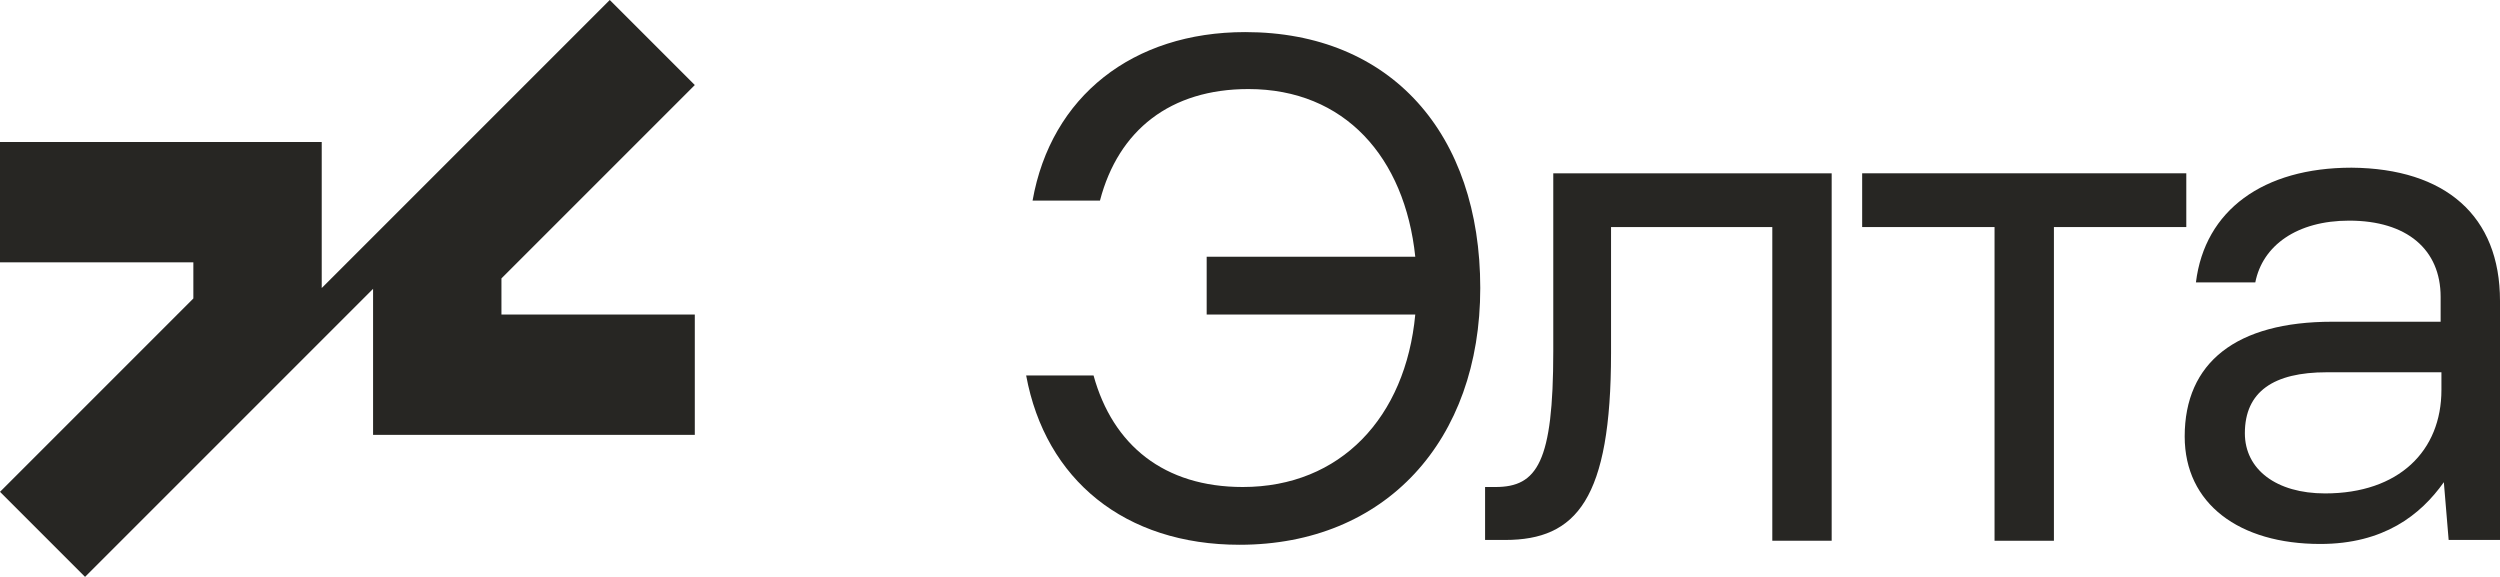
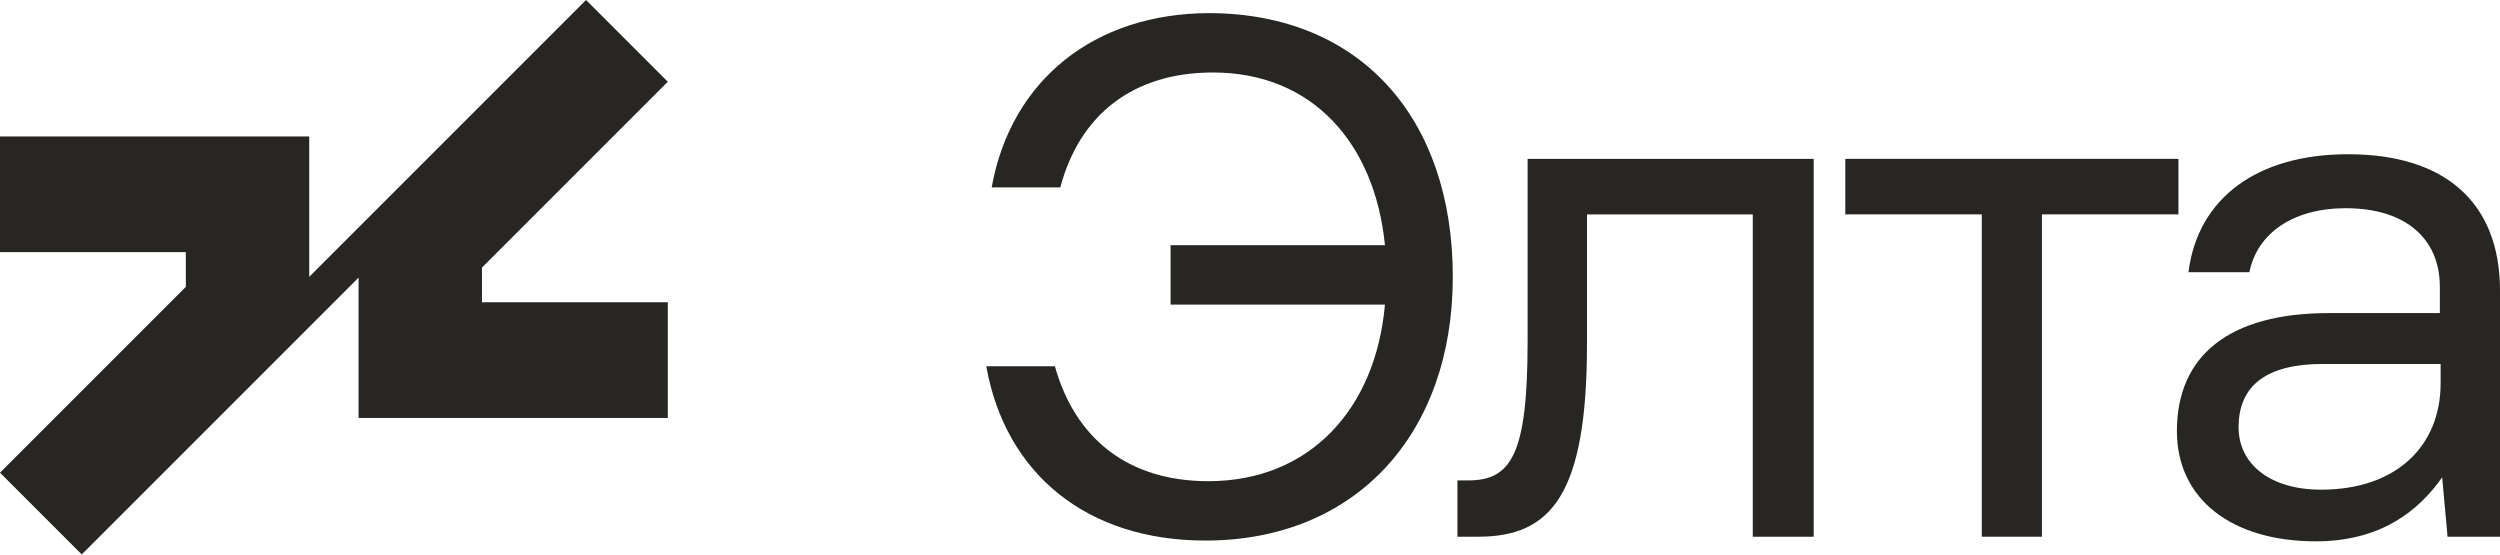
- <svg xmlns="http://www.w3.org/2000/svg" version="1.1" id="Elta_logotype" x="0px" y="0px" viewBox="0 0 311.6 71.9" style="enable-background:new 0 0 311.6 71.9;" xml:space="preserve">
+ <svg xmlns="http://www.w3.org/2000/svg" version="1.1" id="Elta_logotype" x="0px" y="0px" viewBox="0 0 324.2 71.9" style="enable-background:new 0 0 324.2 71.9;" xml:space="preserve">
  <style type="text/css">
	.st0{fill:#272623;}
</style>
  <g id="name">
    <g>
-       <path class="st0" d="M184.5,35.9c0,19-11.8,32-30,32c-14.3,0-24.2-8.1-26.6-21.1h8.4c2.4,8.7,8.8,13.9,18.6,13.9    c12.2,0,20.3-8.7,21.5-21.5h-26v-7.2h26c-1.3-12.4-8.8-20.9-20.8-20.9c-9.7,0-16.2,5.1-18.5,13.9h-8.4C131,12,141.2,4,155.2,4    C173.4,4,184.5,16.7,184.5,35.9z" />
-       <path class="st0" d="M185.1,67.4v-6.7h1.3c5.2,0,7.2-3.1,7.2-16.9V21.6h34.7v45.8h-7.4V28.3h-20.1V44c0,18.2-4.3,23.3-13.2,23.3    H185.1z" />
-       <path class="st0" d="M248.6,67.4V28.3h-16.5v-6.7h40.4v6.7H256v39.1H248.6z" />
-       <path class="st0" d="M311.6,37.5v29.8h-6.4l-0.6-7.2c-2.9,4.1-7.5,7.7-15.4,7.7c-10.1,0-16.9-5-16.9-13.4    c0-9.2,6.4-14.3,18.4-14.3h13.5v-3.1c0-5.9-4.2-9.5-11.4-9.5c-6.5,0-10.8,3.1-11.7,7.7h-7.4c1.1-9,8.4-14.3,19.4-14.3    C304.8,21,311.6,26.9,311.6,37.5z M304.2,46.4H290c-6.6,0-10.2,2.4-10.2,7.6c0,4.5,3.9,7.5,10,7.5c9.2,0,14.5-5.3,14.5-12.9V46.4z    " />
+       <path class="st0" d="M188.4,35.9c0,20.4-12.6,34.2-32.1,34.2c-15.3,0-25.9-8.6-28.4-22.6h8.9c2.6,9.3,9.4,14.9,19.9,14.9    c13.1,0,21.7-9.3,22.9-22.9h-27.8v-7.7h27.8c-1.3-13.2-9.4-22.4-22.3-22.4c-10.4,0-17.3,5.5-19.8,14.9h-8.9    c2.5-13.9,13.3-22.6,28.3-22.6C176.5,1.8,188.4,15.4,188.4,35.9z" />
+       <path class="st0" d="M189,69.5v-7.2h1.4c5.6,0,7.7-3.4,7.7-18V20.6h37.1v49h-7.9V27.8h-21.5v16.8c0,19.5-4.6,25-14.1,25H189z" />
+       <path class="st0" d="M257,69.5V27.8h-17.7v-7.2h43.2v7.2h-17.7v41.8H257z" />
+       <path class="st0" d="M324.2,37.7v31.9h-6.8l-0.7-7.7c-3.1,4.4-8,8.3-16.4,8.3c-10.8,0-18-5.4-18-14.3c0-9.8,6.8-15.3,19.7-15.3    h14.4v-3.4c0-6.3-4.5-10.2-12.2-10.2c-6.9,0-11.5,3.3-12.5,8.3h-7.9c1.2-9.6,8.9-15.3,20.7-15.3C317,20,324.2,26.2,324.2,37.7z     M316.4,47.2h-15.2c-7,0-10.9,2.6-10.9,8.2c0,4.8,4.1,8.1,10.7,8.1c9.8,0,15.5-5.7,15.5-13.8V47.2z" />
    </g>
  </g>
  <g id="symbol">
    <polygon class="st0" points="62.5,34.7 86.6,10.6 76,0 40.1,35.9 40.1,17.7 0,17.7 0,32.7 24.1,32.7 24.1,37.2 0,61.3 10.6,71.9    46.5,36 46.5,54.2 86.6,54.2 86.6,39.2 62.5,39.2  " />
  </g>
</svg>
